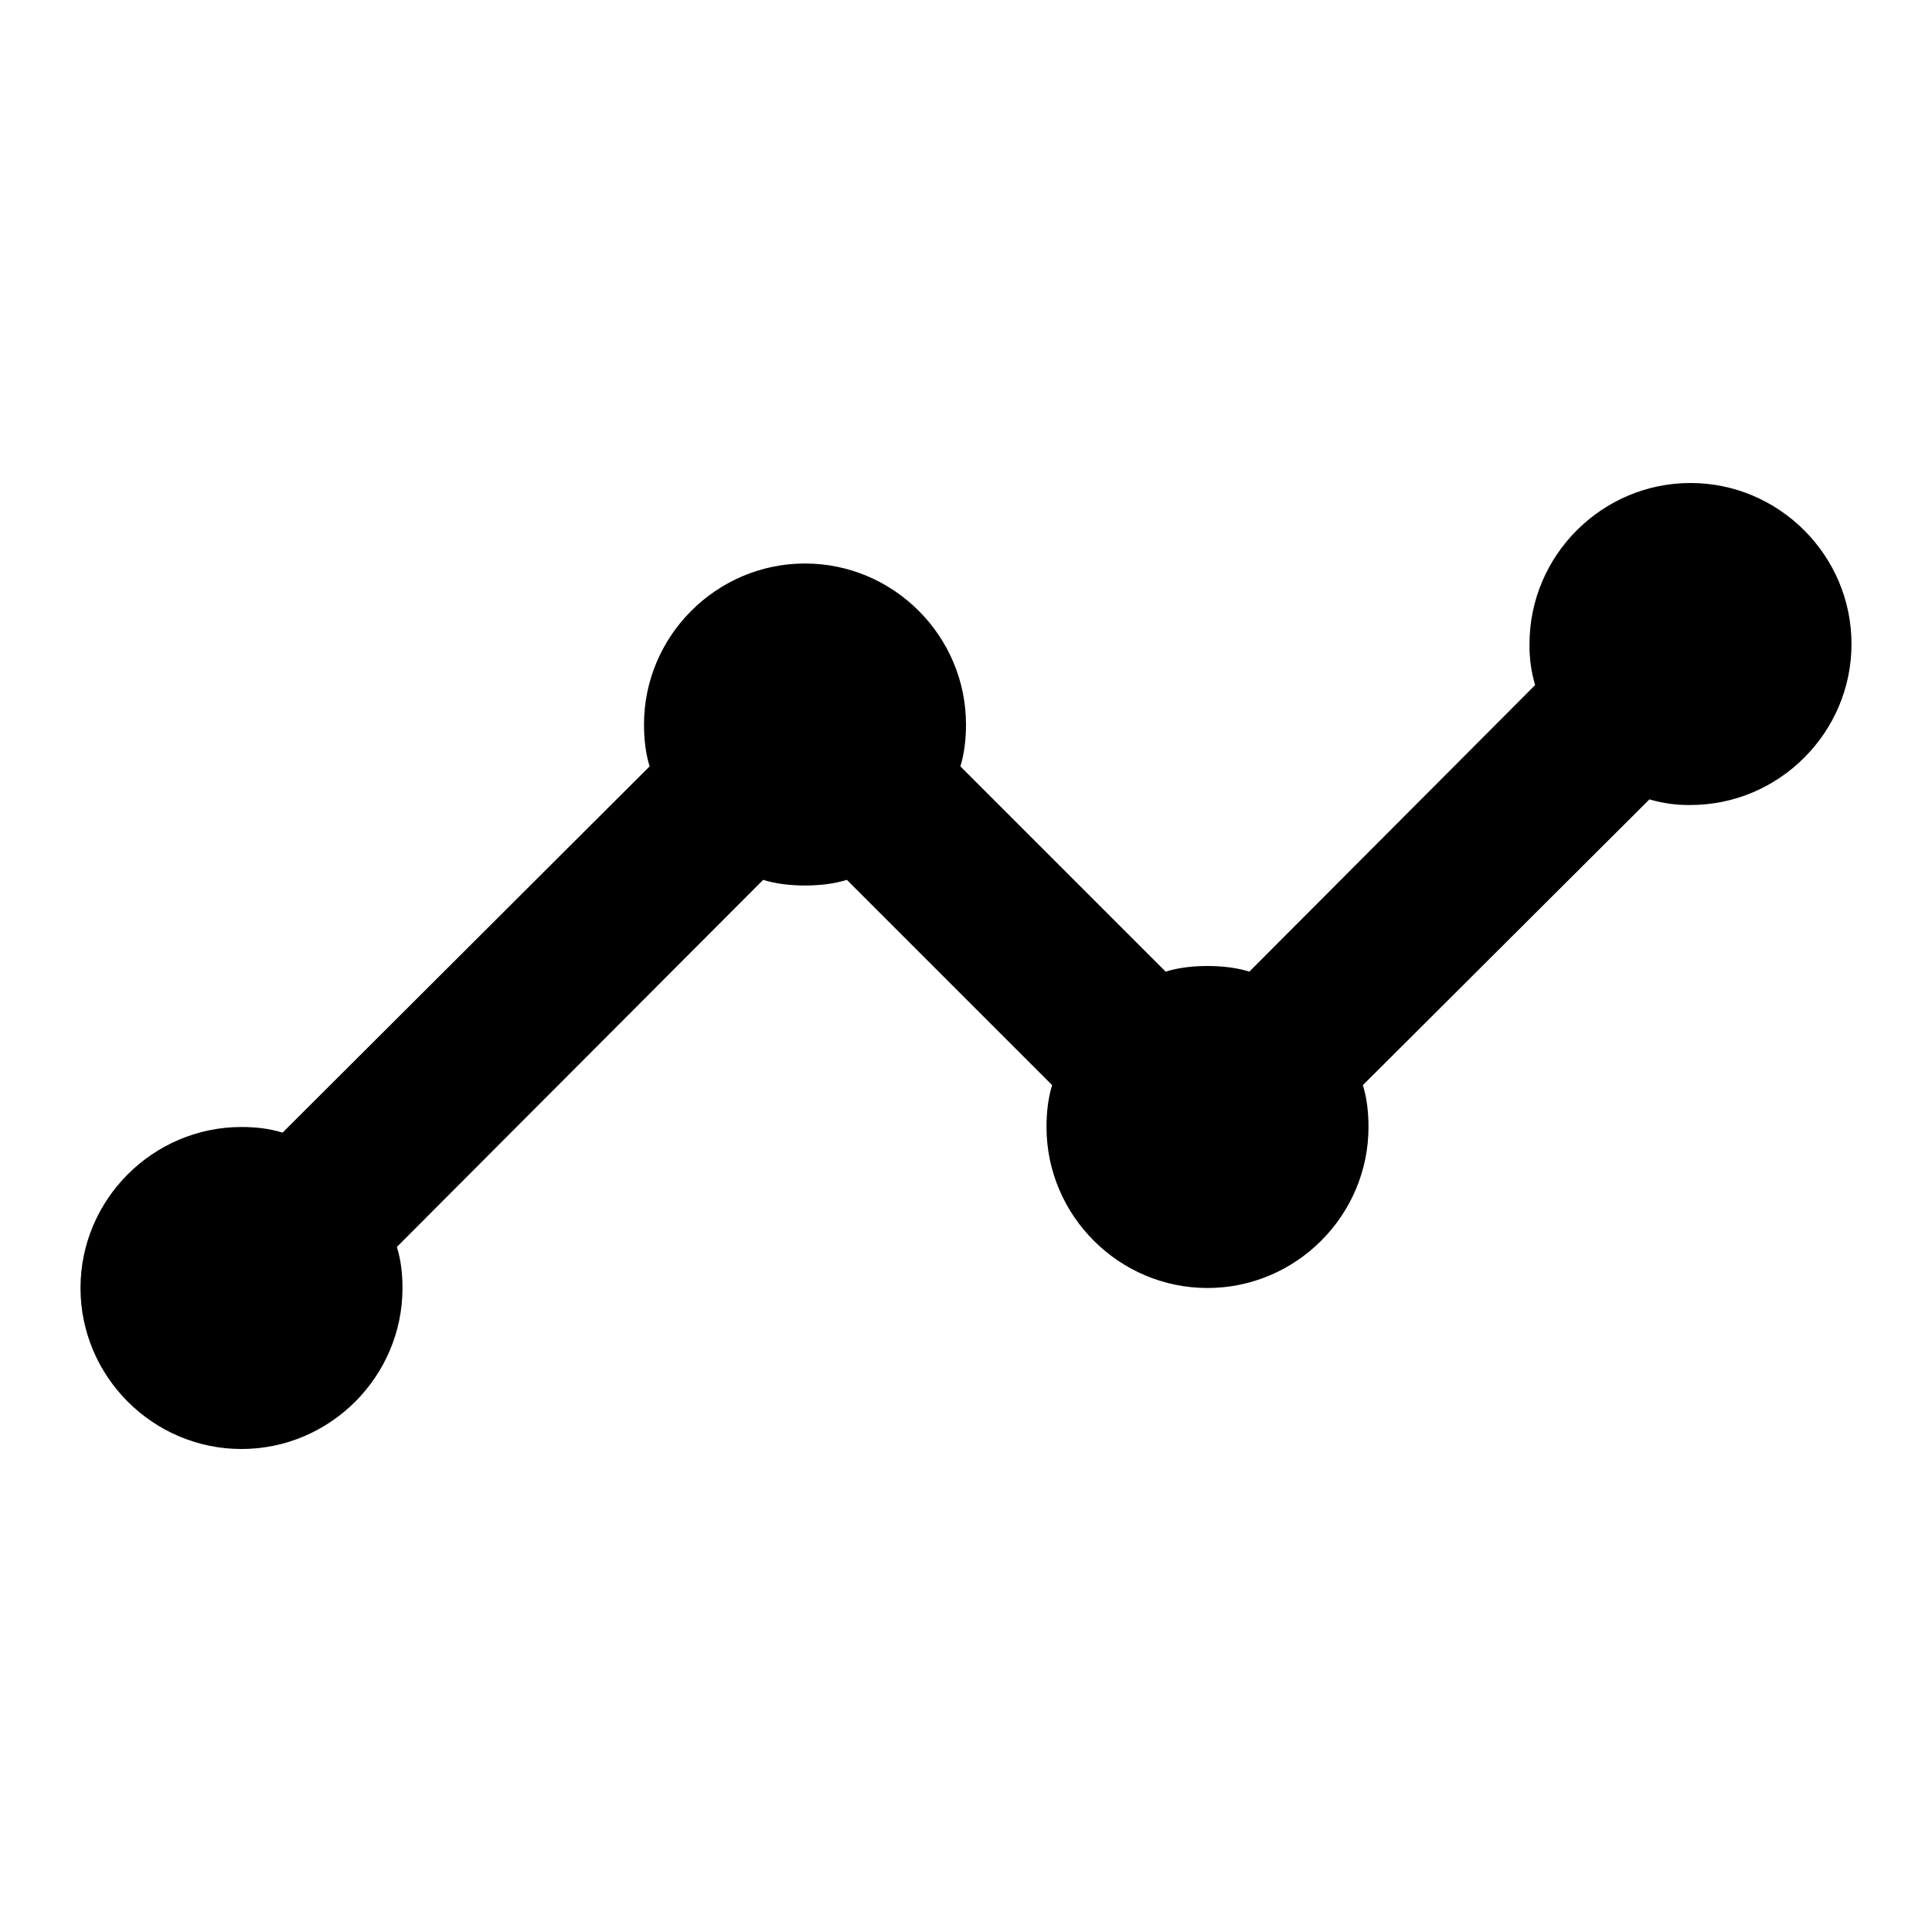
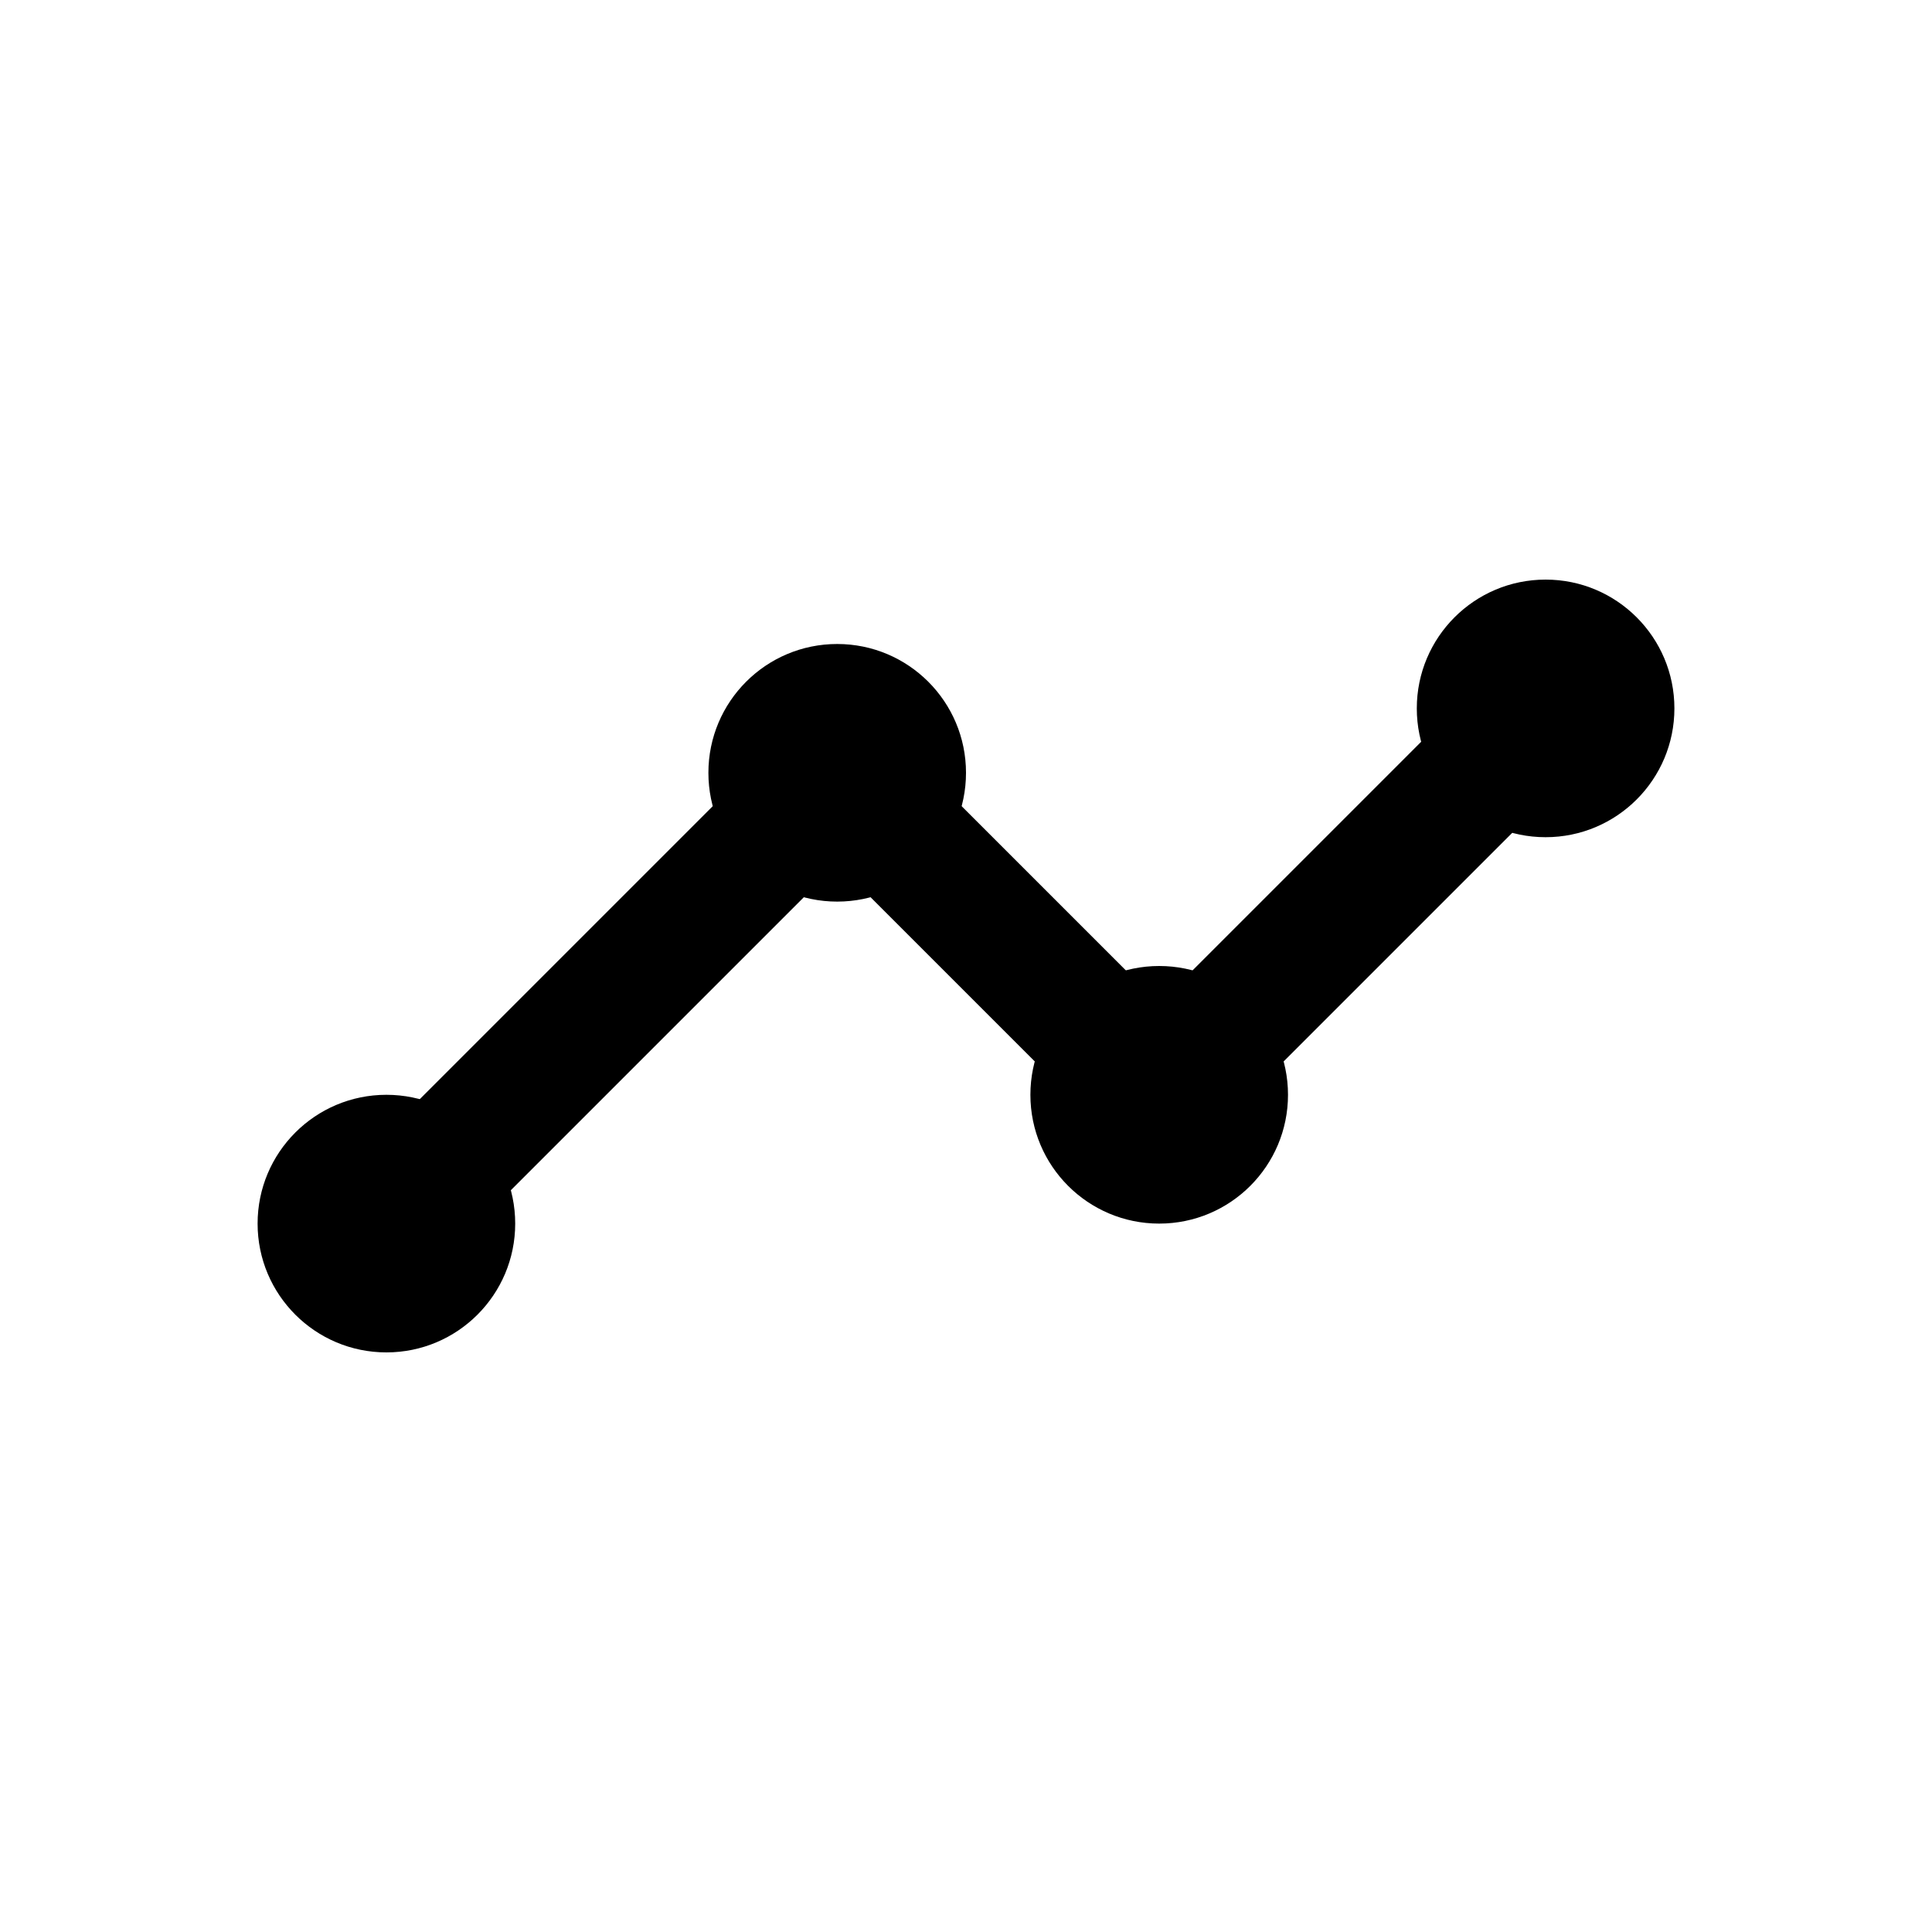
- <svg xmlns="http://www.w3.org/2000/svg" width="24" height="24" viewBox="0 0 24 24">
-   <path fill="currentColor" d="M23 8c0 1.1-.9 2-2 2a1.7 1.7 0 0 1-.51-.07l-3.56 3.55c.05.16.07.34.07.52c0 1.1-.9 2-2 2s-2-.9-2-2c0-.18.02-.36.07-.52l-2.55-2.55c-.16.05-.34.07-.52.07s-.36-.02-.52-.07l-4.55 4.56c.05.16.07.33.07.51c0 1.1-.9 2-2 2s-2-.9-2-2s.9-2 2-2c.18 0 .35.02.51.07l4.56-4.55C8.02 9.36 8 9.18 8 9c0-1.1.9-2 2-2s2 .9 2 2c0 .18-.02.36-.07.52l2.55 2.55c.16-.05.34-.07.52-.07s.36.02.52.07l3.55-3.56A1.7 1.7 0 0 1 19 8c0-1.1.9-2 2-2s2 .9 2 2m0 0c0 1.1-.9 2-2 2a1.7 1.7 0 0 1-.51-.07l-3.56 3.55c.05.16.07.34.07.52c0 1.1-.9 2-2 2s-2-.9-2-2c0-.18.02-.36.07-.52l-2.55-2.55c-.16.05-.34.07-.52.07s-.36-.02-.52-.07l-4.55 4.56c.05.16.07.33.07.51c0 1.1-.9 2-2 2s-2-.9-2-2s.9-2 2-2c.18 0 .35.02.51.07l4.56-4.55C8.02 9.36 8 9.18 8 9c0-1.1.9-2 2-2s2 .9 2 2c0 .18-.02.36-.07.52l2.55 2.55c.16-.05.34-.07.52-.07s.36.02.52.07l3.55-3.56A1.7 1.7 0 0 1 19 8c0-1.1.9-2 2-2s2 .9 2 2" />
+ <svg xmlns="http://www.w3.org/2000/svg" width="30" height="30" fill="none">
+   <defs>
+     <clipPath id="a" class="frame-clip frame-clip-def">
+       <rect rx="0" ry="0" width="30" height="30" transform="matrix(1, 0, 0, 1, 0, 0)" />
+     </clipPath>
+   </defs>
+   <g class="frame-container-wrapper">
+     <g class="frame-container-blur">
+       <g clip-path="url(#a)" class="frame-container-shadows">
+         <g class="fills">
+           <rect width="30" height="30" class="frame-background" transform="matrix(1, 0, 0, 1, 0, 0)" style="fill: rgb(255, 255, 255); fill-opacity: 1;" ry="0" rx="0" />
+         </g>
+         <g class="frame-children">
+           <path d="M6.000,19.000L13.000,12.000L18.000,17.000L24.000,11.000" class="fills" />
+           <g class="strokes">
+             <path d="M6.000,19.000L13.000,12.000L18.000,17.000L24.000,11.000" style="fill: none; stroke-width: 2; stroke: rgb(0, 0, 0); stroke-opacity: 1; stroke-linecap: round;" class="stroke-shape" />
+           </g>
+           <ellipse cx="6" cy="19" rx="2" ry="2" transform="matrix(1, 0, 0, 1, 0, 0)" style="fill: rgb(0, 0, 0); fill-opacity: 1;" class="fills" />
+           <ellipse cx="18" cy="17" rx="2" ry="2" transform="matrix(1, 0, 0, 1, 0, 0)" style="fill: rgb(0, 0, 0); fill-opacity: 1;" class="fills" />
+           <ellipse cx="24" cy="11" rx="2" ry="2" transform="matrix(1, 0, 0, 1, 0, 0)" style="fill: rgb(0, 0, 0); fill-opacity: 1;" class="fills" />
+           <ellipse cx="13" cy="12" rx="2" ry="2" transform="matrix(1, 0, 0, 1, 0, 0)" style="fill: rgb(0, 0, 0); fill-opacity: 1;" class="fills" />
+         </g>
+       </g>
+     </g>
+   </g>
</svg>
